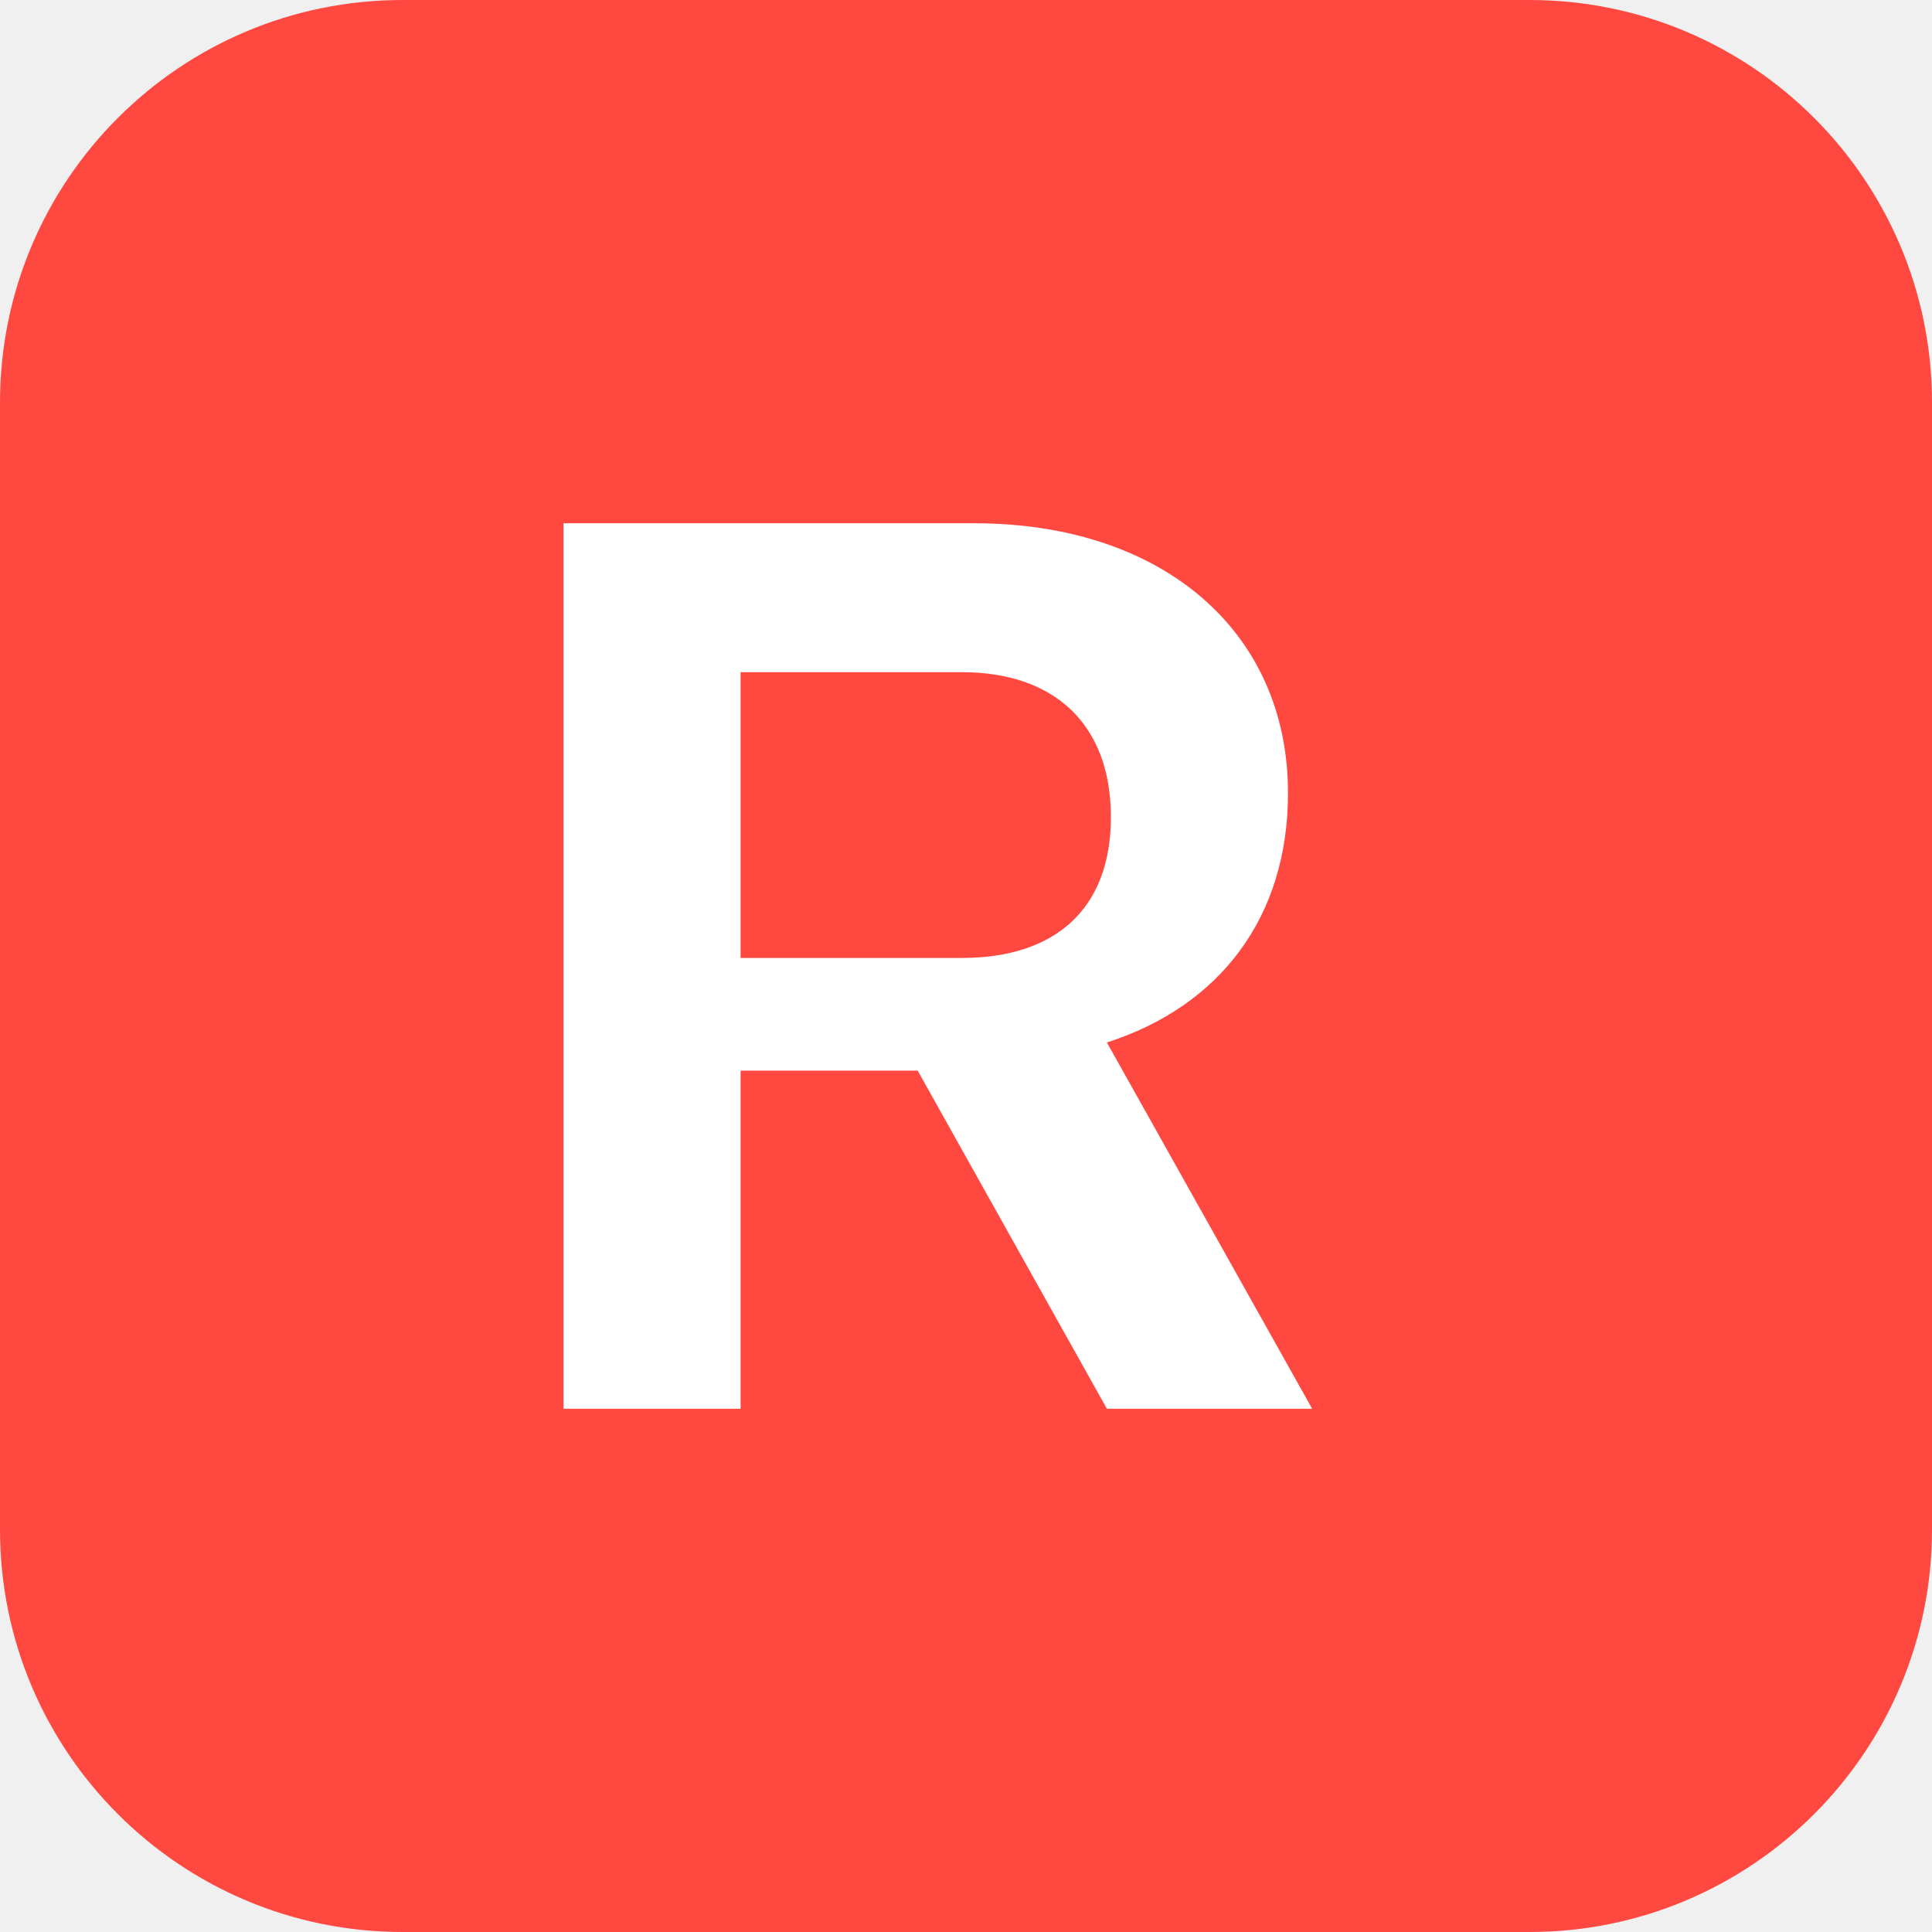
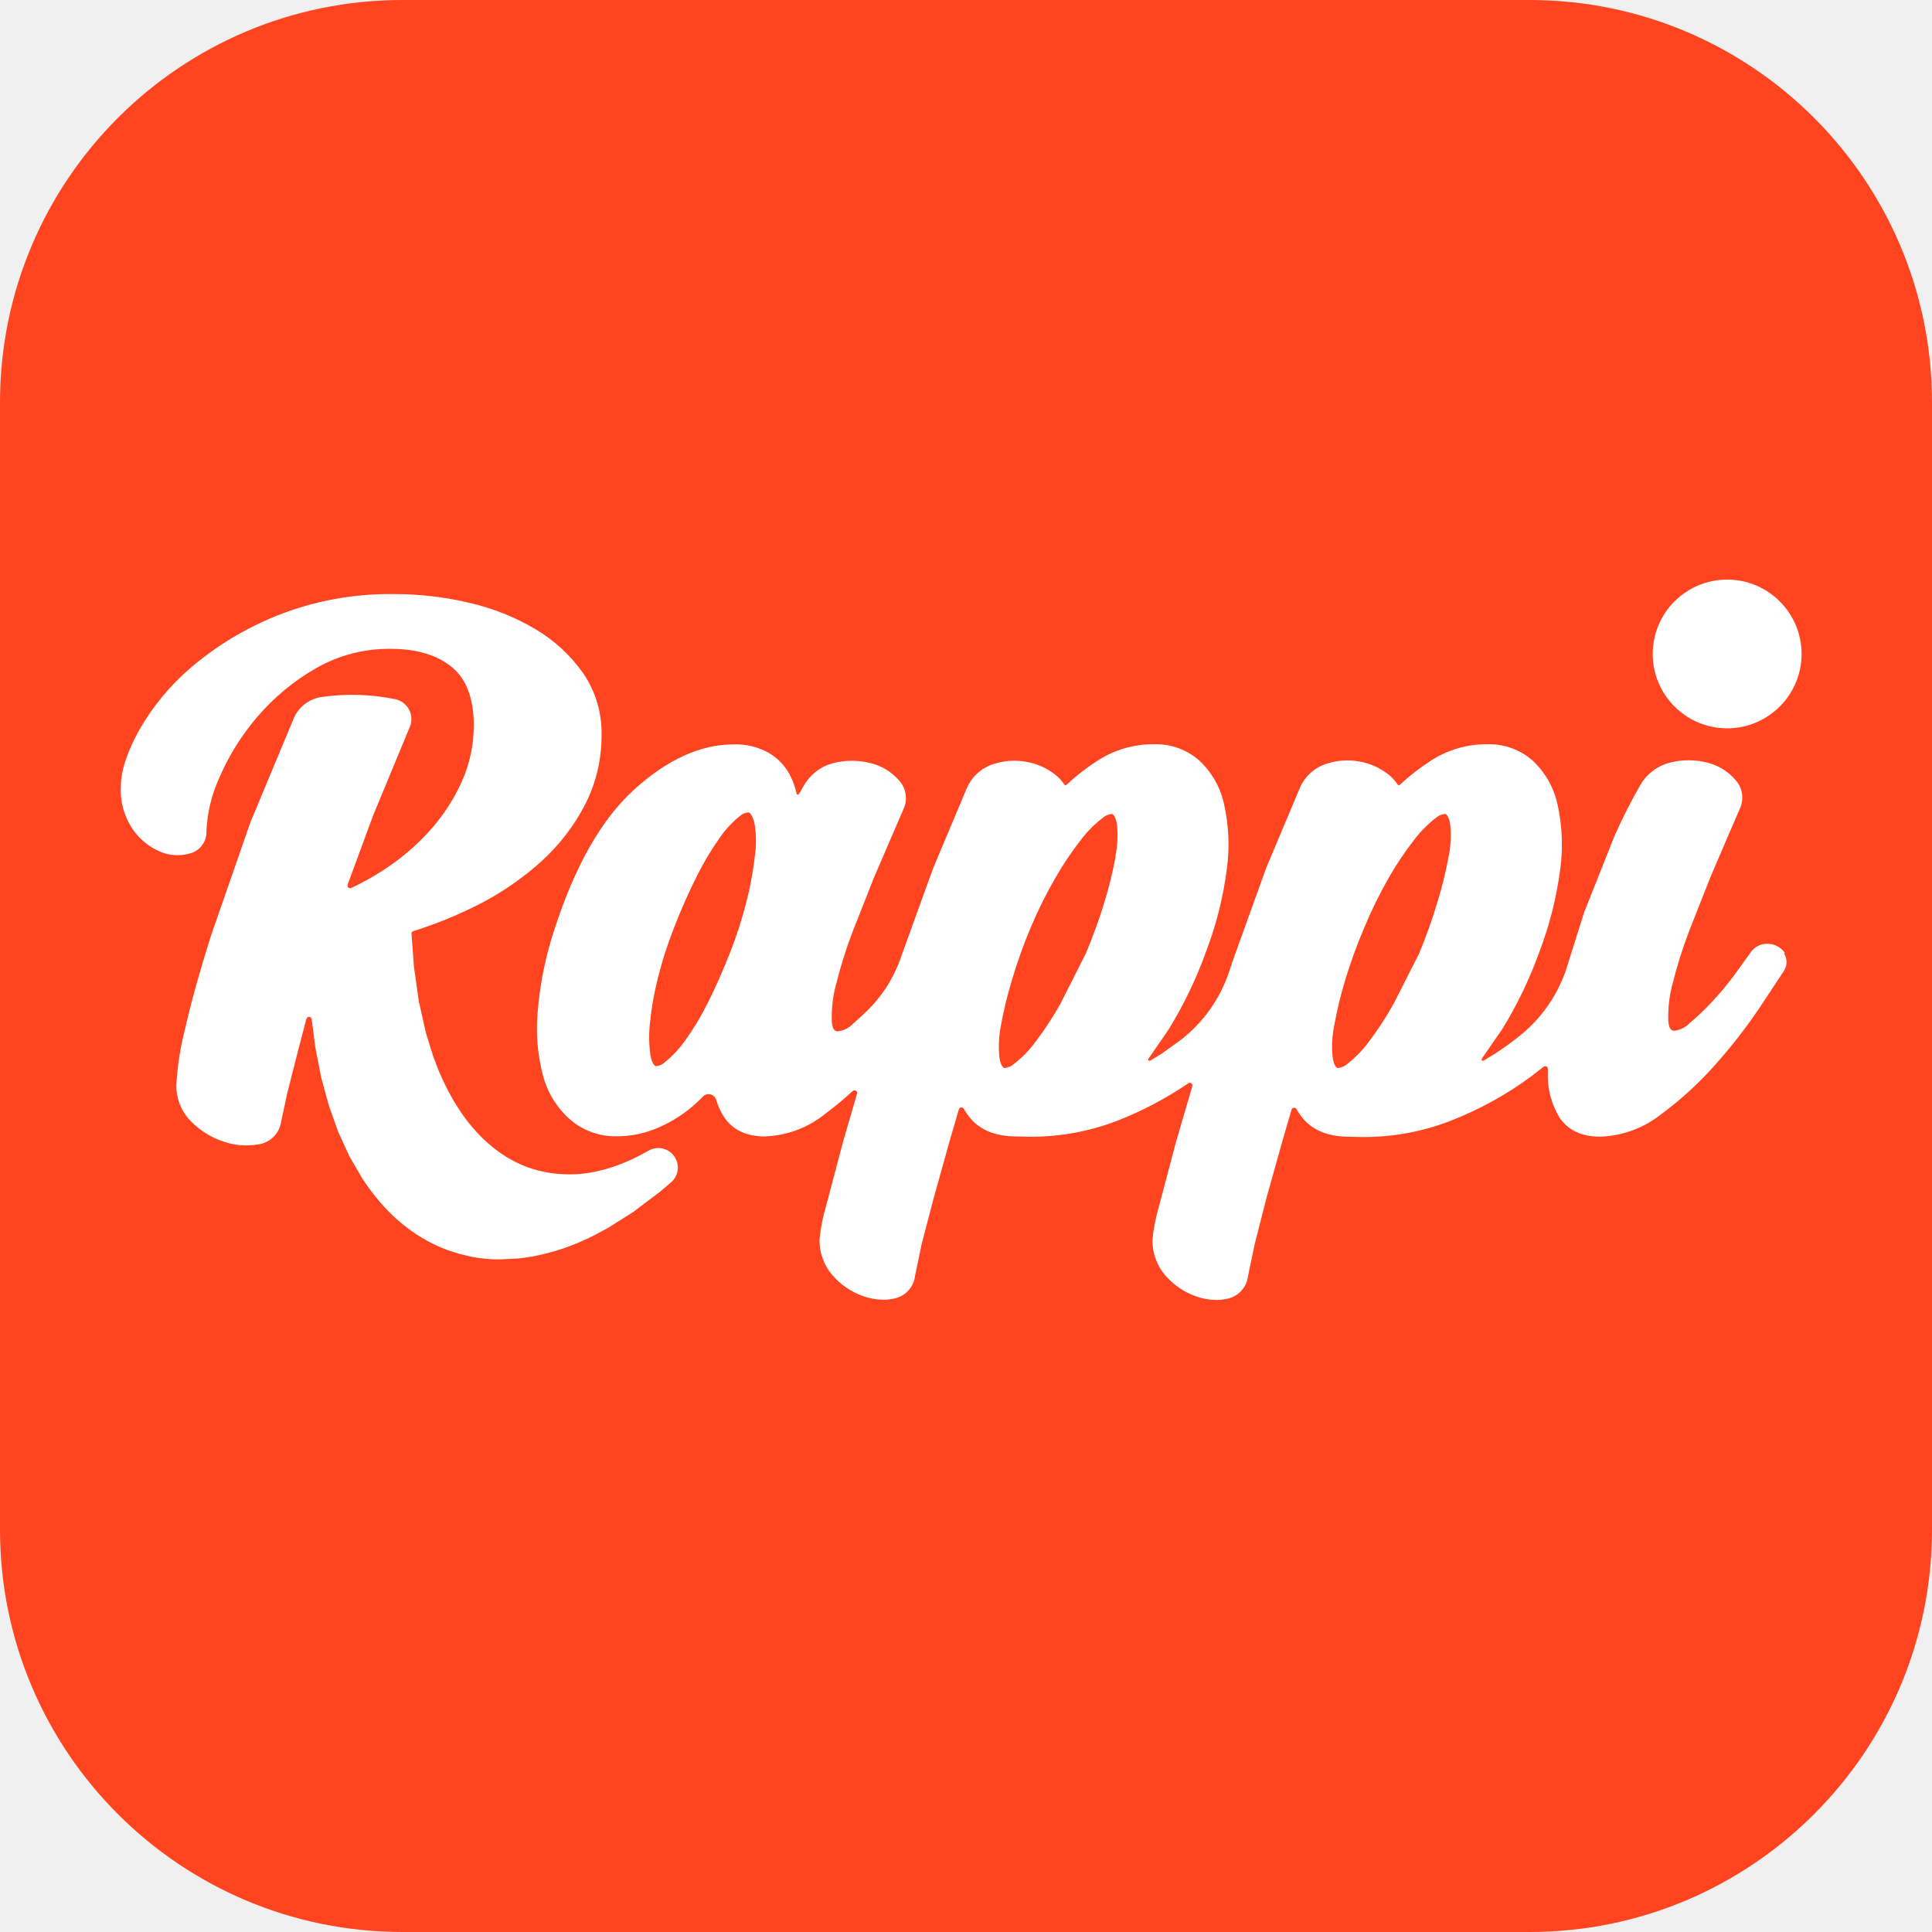
- <svg xmlns="http://www.w3.org/2000/svg" viewBox="0 0 24 24" fill="none" role="img" aria-label="Rappi">
-   <rect width="24" height="24" rx="5" fill="#FF4940" />
-   <path fill="#FFFFFF" d="M7 6.5h5.1c2.35 0 3.9 1.35 3.9 3.35 0 1.55-.85 2.65-2.25 3.1L16.3 17.5h-2.55l-2.35-4.2H9.2V17.5H7V6.5zm2.2 1.85v3.55h2.75c1.15 0 1.85-.6 1.85-1.75s-.7-1.8-1.85-1.8H9.2z" />
+ <svg xmlns="http://www.w3.org/2000/svg" viewBox="0 0 24 24" role="img" aria-label="Rappi">
+   <rect width="24" height="24" rx="5" fill="#FF441F" />
+   <g transform="translate(1.5 7.2) scale(0.29)">
+     <path fill="#FFFFFF" d="M58.554 7.052c.7-.017 1.382.228 1.91.688a3.6 3.6 0 0 1 1.077 1.874 7.91 7.91 0 0 1 .121 2.786c-.16 1.232-.466 2.441-.915 3.6-.412 1.14-.94 2.235-1.577 3.266l-.868 1.256c-.015.022-.014.051.003.071s.046.026.07.014l.503-.306c.387-.252.76-.524 1.117-.816.97-.798 1.671-1.873 2.012-3.08l.681-2.16 1.292-3.25a22.49 22.49 0 0 1 1.107-2.185c.29-.508.785-.869 1.358-.99.504-.115 1.029-.107 1.529.023a2.31 2.31 0 0 1 1.177.721c.32.337.4.836.201 1.256l-.445 1.028-.815 1.904-.915 2.319c-.278.728-.512 1.472-.7 2.228a5.32 5.32 0 0 0-.185 1.623c.032.402.186.402.266.402.244-.031.47-.144.641-.32.341-.286.664-.594.966-.921a13.07 13.07 0 0 0 .956-1.146l.694-.965a.86.86 0 0 1 .719-.374c.301 0 .583.149.754.397l-.045.015a.69.69 0 0 1-.012.771l-1.077 1.628a22.94 22.94 0 0 1-1.843 2.36c-.697.791-1.477 1.506-2.326 2.132-.746.594-1.665.931-2.618.962-.782 0-1.363-.271-1.733-.811-.36-.59-.536-1.274-.503-1.965v-.128c.002-.045-.023-.086-.063-.106s-.088-.013-.123.016l-.503.394c-1.07.793-2.241 1.439-3.483 1.922-1.21.47-2.497.704-3.794.693-.181 0-.367-.012-.553-.012-.926-.003-1.613-.297-2.043-.872a3.16 3.16 0 0 1-.208-.314c-.022-.04-.067-.064-.113-.058s-.084.038-.096.083l-.395 1.354-.689 2.465-.503 1.974-.281 1.354v.013a1.12 1.12 0 0 1-.893.942c-.154.034-.31.05-.468.05a2.71 2.71 0 0 1-.9-.166c-.485-.179-.917-.476-1.258-.864a2.26 2.26 0 0 1-.57-1.565c.047-.477.14-.948.276-1.407l.73-2.763.699-2.387c.016-.046 0-.098-.04-.127s-.094-.03-.134 0c-.943.642-1.955 1.177-3.018 1.594-1.209.47-2.497.705-3.794.694-.181 0-.367-.013-.553-.013-.926-.002-1.612-.296-2.042-.872a3.18 3.18 0 0 1-.21-.314c-.021-.04-.066-.063-.112-.058s-.084.039-.096.083l-.395 1.355-.689 2.464-.515 1.977-.282 1.354v.013a1.12 1.12 0 0 1-.893.942 2.13 2.13 0 0 1-.465.05 2.71 2.71 0 0 1-.9-.166c-.485-.179-.917-.476-1.258-.864a2.26 2.26 0 0 1-.57-1.565c.047-.477.14-.948.276-1.407l.73-2.763.598-2.058c.015-.049-.004-.102-.048-.13s-.1-.02-.138.015c-.373.344-.764.669-1.172.972-.734.597-1.644.938-2.59.972-.78 0-1.363-.271-1.733-.811-.155-.232-.273-.486-.35-.754a.34.34 0 0 0-.575-.138c-.255.267-.534.51-.835.723a5.87 5.87 0 0 1-1.298.694 4.35 4.35 0 0 1-1.564.279c-.709.013-1.398-.229-1.944-.681-.565-.484-.976-1.122-1.182-1.837-.249-.906-.334-1.85-.251-2.786.096-1.221.341-2.427.73-3.59.88-2.705 1.998-4.68 3.407-5.96s2.839-1.933 4.25-1.933c.526-.02 1.048.105 1.508.36a2.38 2.38 0 0 1 .898.926 3.11 3.11 0 0 1 .297.82c.006.022.025.039.048.042a.06.06 0 0 0 .058-.027l.203-.35c.286-.503.772-.862 1.338-.987.504-.116 1.028-.109 1.529.02.465.112.884.365 1.2.724.32.337.4.836.2 1.256l-.444 1.027-.82 1.907-.916 2.319a19.24 19.24 0 0 0-.699 2.228c-.145.528-.208 1.076-.186 1.623.033.402.186.402.267.402.244-.031.47-.144.641-.32l.546-.502c.705-.672 1.232-1.509 1.536-2.434l1.35-3.73 1.444-3.432c.211-.487.621-.86 1.127-1.025.464-.155.96-.189 1.44-.098a2.73 2.73 0 0 1 1.245.57 1.7 1.7 0 0 1 .37.41c.025.027.053.032.088 0 .419-.39.872-.74 1.353-1.048.72-.46 1.558-.698 2.412-.688a2.81 2.81 0 0 1 1.91.688c.541.5.915 1.155 1.072 1.874.205.914.246 1.858.12 2.786-.159 1.232-.466 2.441-.915 3.6a17.58 17.58 0 0 1-1.576 3.266l-.865 1.256c-.016.022-.015.051.003.071s.046.026.07.014l.502-.306.788-.568a6.15 6.15 0 0 0 2.09-2.934l.15-.455 1.439-3.994 1.443-3.432c.211-.487.621-.86 1.127-1.025.464-.155.96-.189 1.44-.098a2.74 2.74 0 0 1 1.245.57 1.75 1.75 0 0 1 .383.423c.025.027.053.032.088 0a9.46 9.46 0 0 1 1.353-1.048 4.38 4.38 0 0 1 2.409-.688zM11.72.62a13.83 13.83 0 0 1 3.198.371 9.9 9.9 0 0 1 2.834 1.126 6.61 6.61 0 0 1 2.047 1.881c.535.776.813 1.7.797 2.64.009 1.037-.23 2.06-.699 2.985a8.66 8.66 0 0 1-1.88 2.447 12.35 12.35 0 0 1-2.752 1.88 18.12 18.12 0 0 1-2.728 1.107c-.026.004-.049.019-.064.04s-.021.047-.017.073l.1 1.392.212 1.507.307 1.362.302.972.216.573a10.77 10.77 0 0 0 .493 1.035 9.21 9.21 0 0 0 .55.9c.186.263.388.515.607.753a6.56 6.56 0 0 0 .651.618c.216.178.446.34.686.485a5.36 5.36 0 0 0 .717.354c.245.097.497.174.755.23a4.83 4.83 0 0 0 .777.111c.27.02.54.02.81 0 .284-.024.566-.07.844-.135.298-.07.59-.16.875-.269a7.96 7.96 0 0 0 .903-.407l.345-.188c.373-.217.85-.114 1.1.236s.196.834-.13 1.118l-.477.404-1.145.867-1.078.68-.559.302c-.36.183-.73.347-1.109.49a9.34 9.34 0 0 1-1.099.334 8.09 8.09 0 0 1-1.07.186l-.755.038h-.297c-.338-.015-.674-.055-1.006-.12l-.488-.116-.473-.154a6.29 6.29 0 0 1-.897-.407 6.76 6.76 0 0 1-.83-.537 7.5 7.5 0 0 1-.626-.528c-.248-.236-.48-.488-.697-.754-.224-.27-.432-.554-.623-.849l-.551-.947-.478-1.04-.402-1.128-.33-1.21-.251-1.292-.156-1.198c-.002-.057-.046-.104-.103-.11s-.11.034-.121.09H7.95l-.402 1.542-.43 1.698-.252 1.186c-.082.498-.48.883-.98.95-.502.088-1.017.045-1.497-.126-.516-.172-.985-.463-1.368-.849-.421-.415-.653-.986-.639-1.578.047-.829.177-1.65.388-2.454.251-1.115.623-2.442 1.096-3.937l1.69-4.86 1.87-4.485c.224-.486.686-.82 1.218-.882 1.043-.146 2.103-.11 3.133.103a.88.88 0 0 1 .582.462.87.87 0 0 1 .014.742l-1.566 3.783-1.09 2.957c-.015.043-.003.092.031.123s.084.038.126.018a11.35 11.35 0 0 0 1.355-.754c.725-.465 1.386-1.021 1.967-1.656.57-.625 1.04-1.334 1.393-2.102.354-.774.536-1.616.533-2.467 0-1.128-.312-1.96-.928-2.475s-1.504-.791-2.623-.791a6.29 6.29 0 0 0-3.209.831 9.59 9.59 0 0 0-2.502 2.07c-.668.774-1.214 1.645-1.62 2.583-.34.73-.534 1.521-.57 2.326a.94.94 0 0 1-.694.95 1.9 1.9 0 0 1-1.258-.058 2.71 2.71 0 0 1-1.176-.932c-.38-.541-.57-1.193-.539-1.854 0-.673.252-1.467.78-2.424.584-1.024 1.34-1.939 2.238-2.703a13.34 13.34 0 0 1 3.67-2.211 13 13 0 0 1 5.028-.923zm30.728 9.42l-.024.003a.7.7 0 0 0-.367.168c-.351.271-.665.588-.933.942a13.83 13.83 0 0 0-1.086 1.62 18.56 18.56 0 0 0-1.056 2.123 21.5 21.5 0 0 0-.803 2.241c-.194.635-.351 1.281-.47 1.934a4.68 4.68 0 0 0-.075 1.367c.05.384.168.465.203.48.017.004.034.004.05 0a.7.7 0 0 0 .368-.166c.353-.273.666-.594.93-.954a13.89 13.89 0 0 0 1.07-1.636l1.078-2.133a22.12 22.12 0 0 0 .81-2.233 17.74 17.74 0 0 0 .47-1.92l-.01-.004c.092-.444.117-.898.075-1.35-.052-.381-.17-.464-.206-.48-.016-.003-.032-.003-.048 0l.024-.002zm14.276-.002l-.024.002a.72.72 0 0 0-.367.168c-.349.27-.66.584-.925.935a13.67 13.67 0 0 0-1.087 1.62 18.82 18.82 0 0 0-1.053 2.143 21.39 21.39 0 0 0-.812 2.231c-.195.635-.352 1.28-.47 1.934a4.58 4.58 0 0 0-.076 1.367c.05.384.168.465.204.48.016.004.033.004.05 0a.7.7 0 0 0 .367-.166 4.83 4.83 0 0 0 .93-.954c.395-.52.75-1.066 1.067-1.636l1.081-2.133c.307-.73.574-1.478.8-2.238.192-.63.35-1.271.47-1.92a4.61 4.61 0 0 0 .073-1.351c-.05-.382-.169-.465-.204-.48-.015-.003-.032-.003-.048 0l.024-.002zM26.878 9.97l-.022.002c-.13.019-.25.076-.345.164a4.36 4.36 0 0 0-.872.952c-.366.518-.69 1.064-.971 1.633-.325.643-.644 1.361-.946 2.133-.287.725-.527 1.468-.716 2.225a12.88 12.88 0 0 0-.337 1.91 5.56 5.56 0 0 0 .017 1.364c.066.387.189.472.224.487.016.003.032.003.048 0 .129-.018.249-.075.344-.163.335-.27.63-.585.875-.937.368-.51.692-1.05.971-1.613.33-.653.646-1.38.946-2.133a18.14 18.14 0 0 0 .716-2.226 14.73 14.73 0 0 0 .352-1.922 4.47 4.47 0 0 0-.01-1.371c-.085-.4-.213-.485-.251-.503-.015-.003-.03-.003-.045 0l.022-.002zM68.811 0A3.19 3.19 0 0 1 72 3.185a3.19 3.19 0 0 1-3.189 3.186 3.19 3.19 0 0 1-3.188-3.186C65.623 1.426 67.05 0 68.81 0z" />
+   </g>
</svg>
